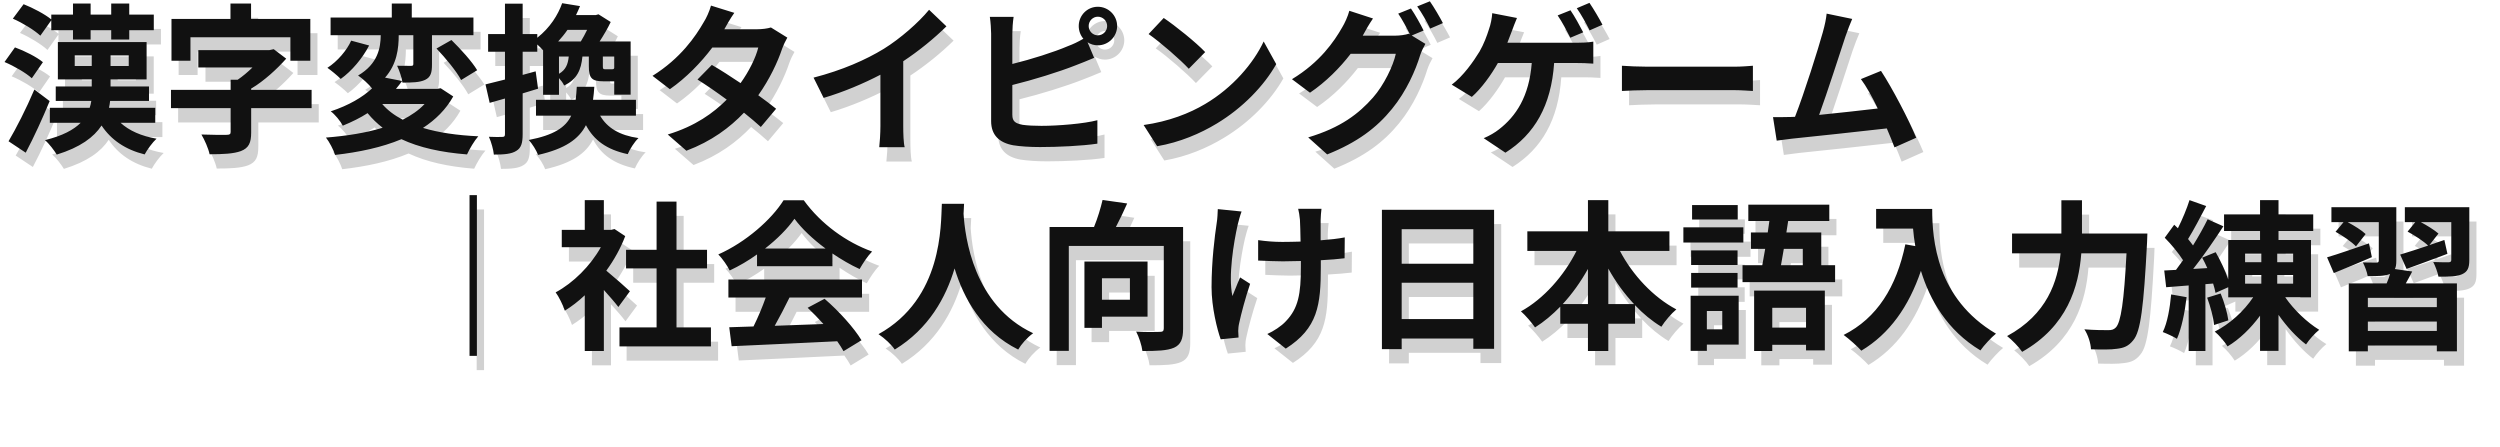
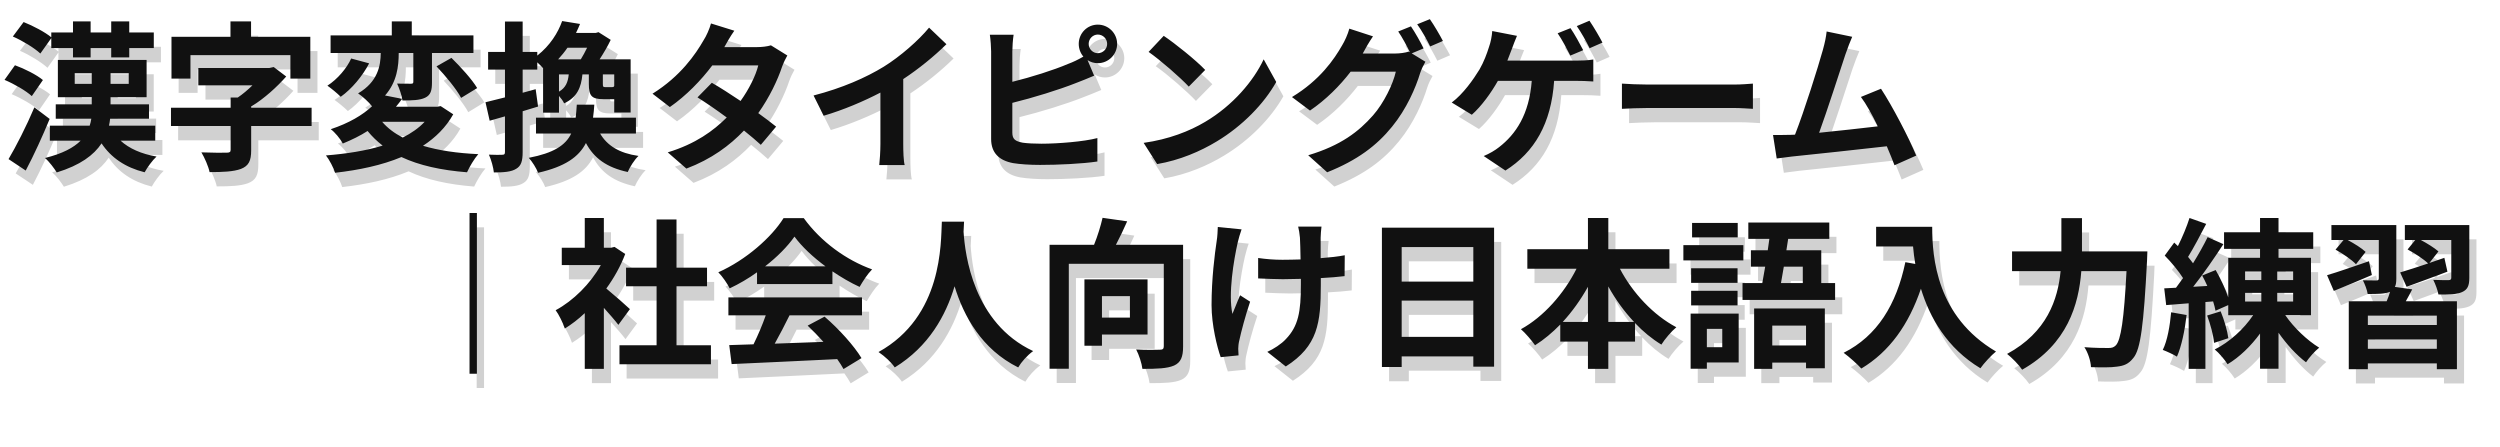
<svg xmlns="http://www.w3.org/2000/svg" viewBox="0 0 700 125" role="img" aria-label="漢字変換（IME）に対応した社会人向け日本語タイピング練習サービスのタイトル">
  <style>

    .main-shadow {
      font-size: 45px;
      fill: #000;
      font-weight: 900;
      opacity: 0.18;
    }
    .main {
      font-size: 45px;
      fill: #111;
      font-weight: 900;
    }
  </style>
-   <text x="2" y="4" class="main-shadow" dominant-baseline="hanging">
+   <text x="2" y="9" class="main-shadow" dominant-baseline="hanging">
    <tspan x="2" dy="0">漢字変換タイピングゲーム</tspan>
    <tspan x="112" dy="55">｜社会人向け日本語入力練習</tspan>
  </text>
-   <text x="0" y="0" class="main" dominant-baseline="hanging">
+   <text x="0" y="5" class="main" dominant-baseline="hanging">
    <tspan x="0" dy="0">漢字変換タイピングゲーム</tspan>
    <tspan x="110" dy="55">｜社会人向け日本語入力練習</tspan>
  </text>
</svg>
